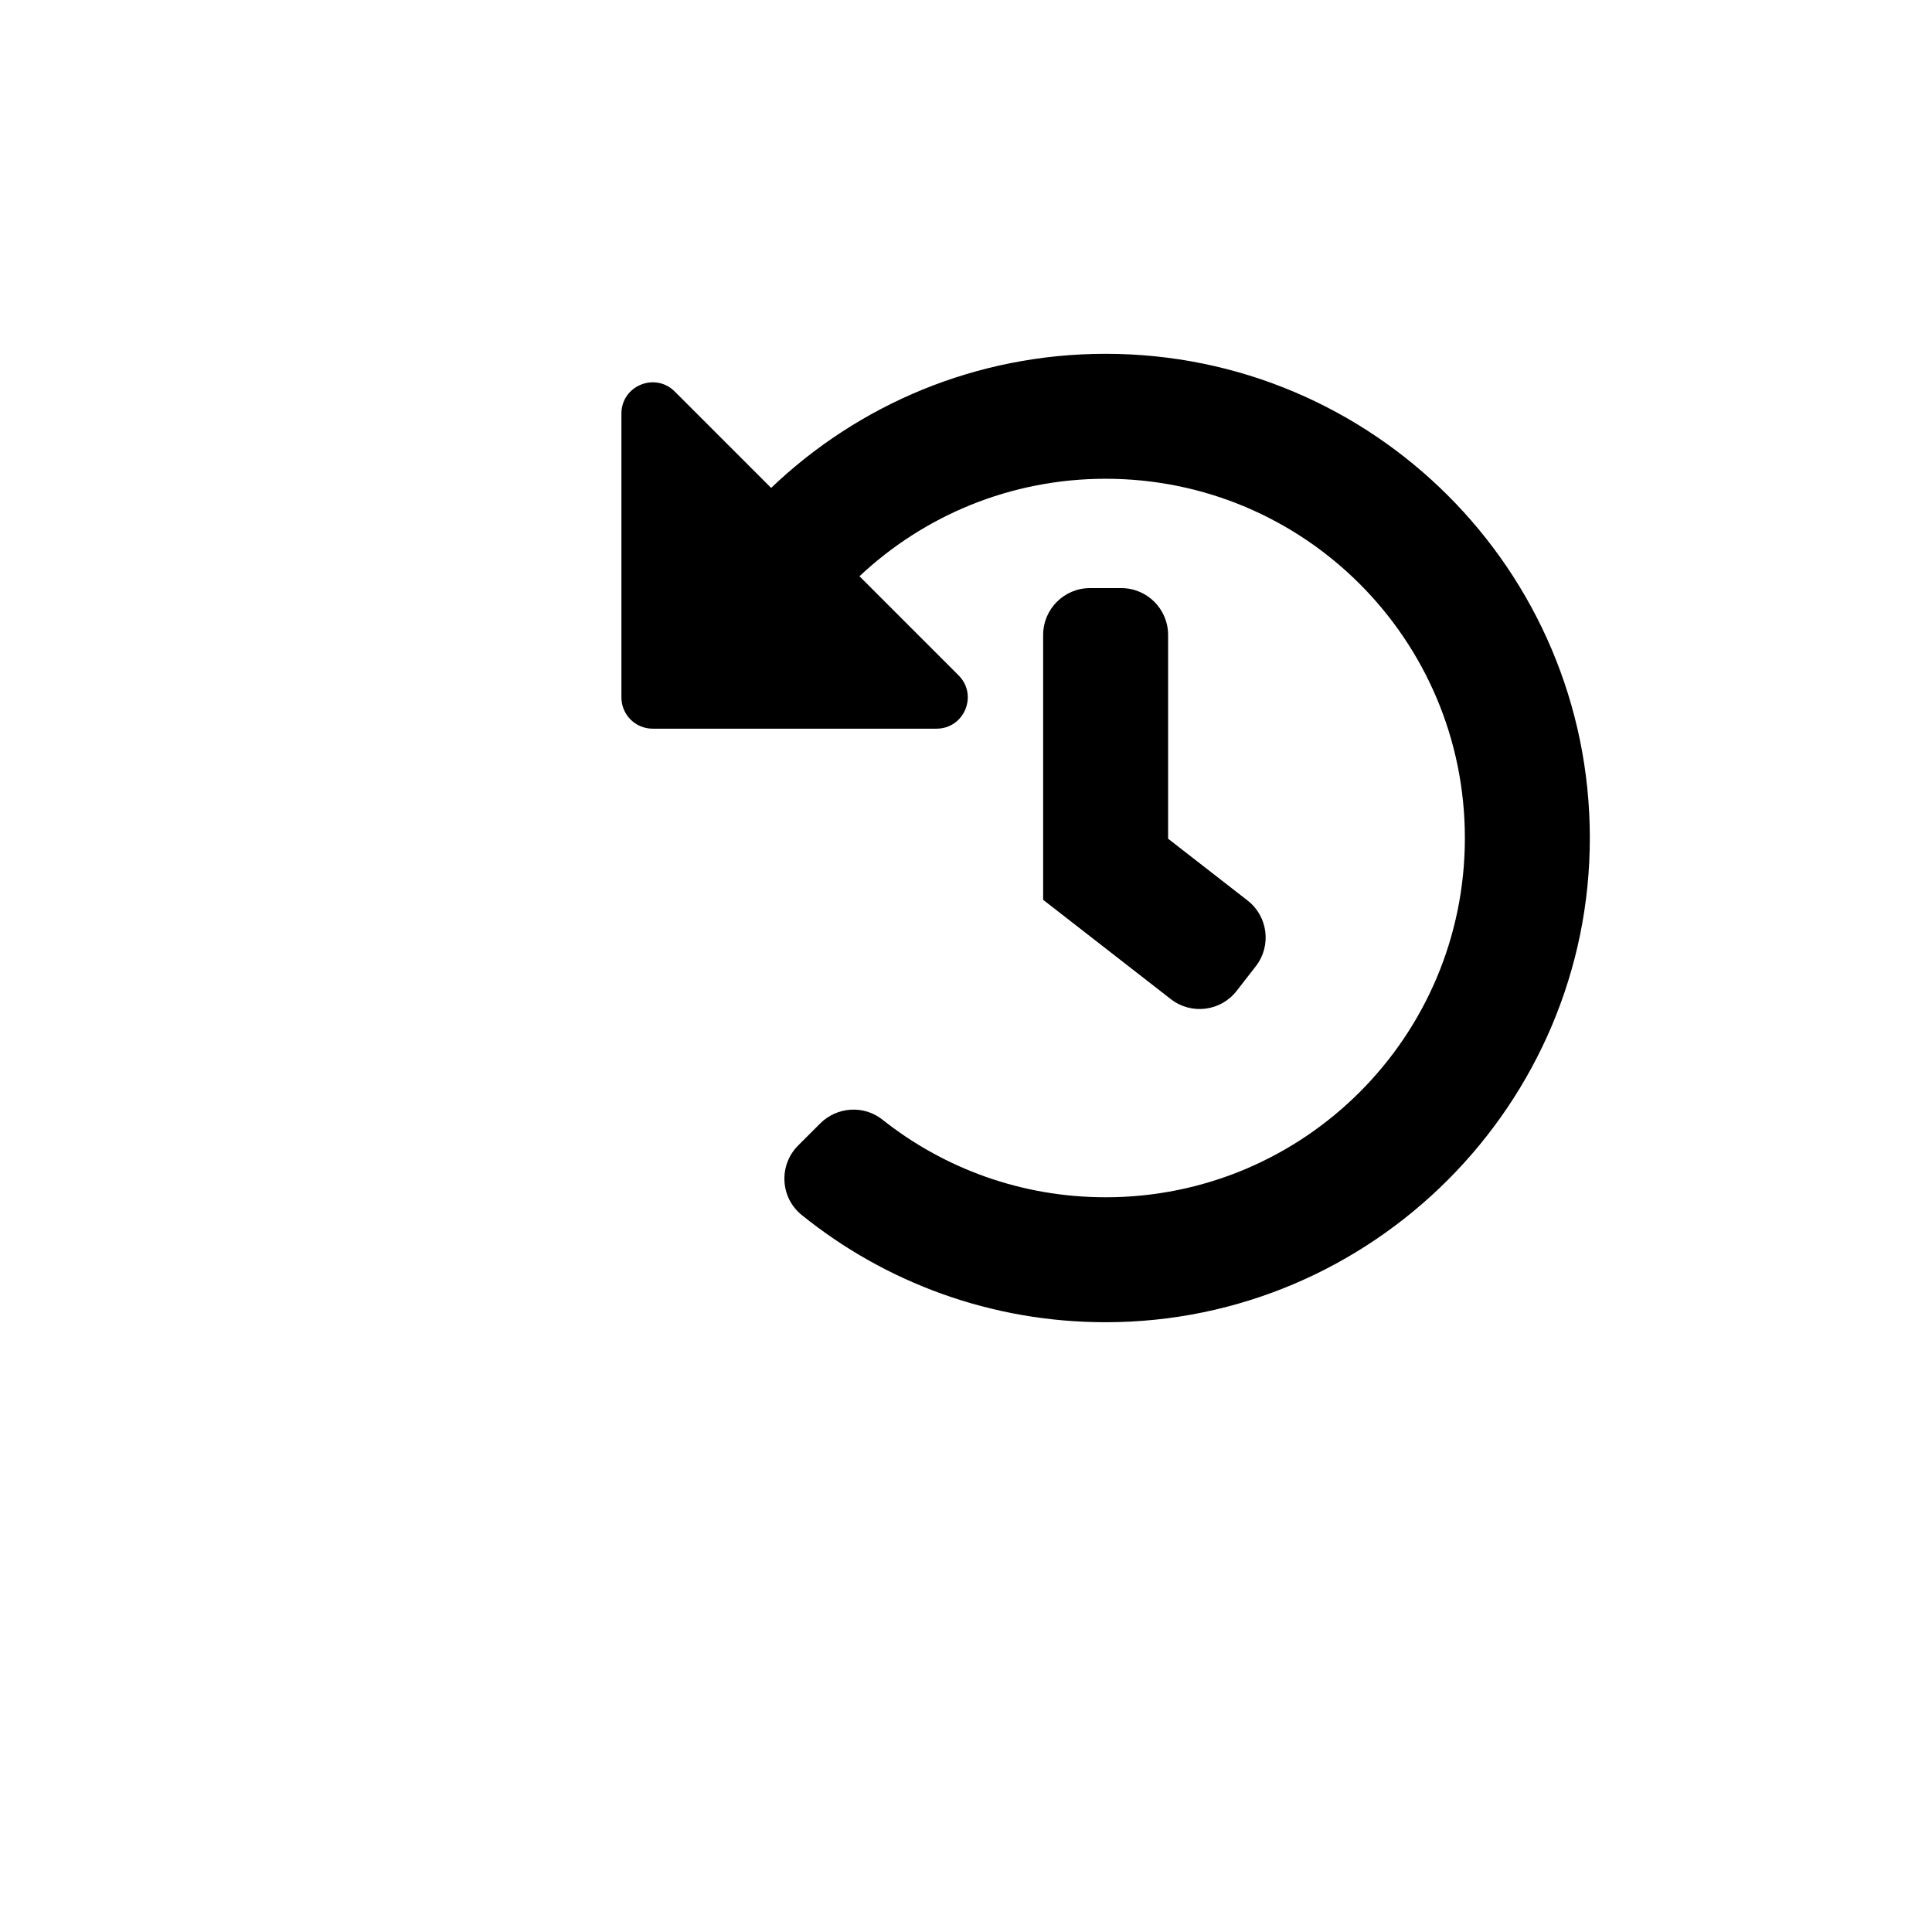
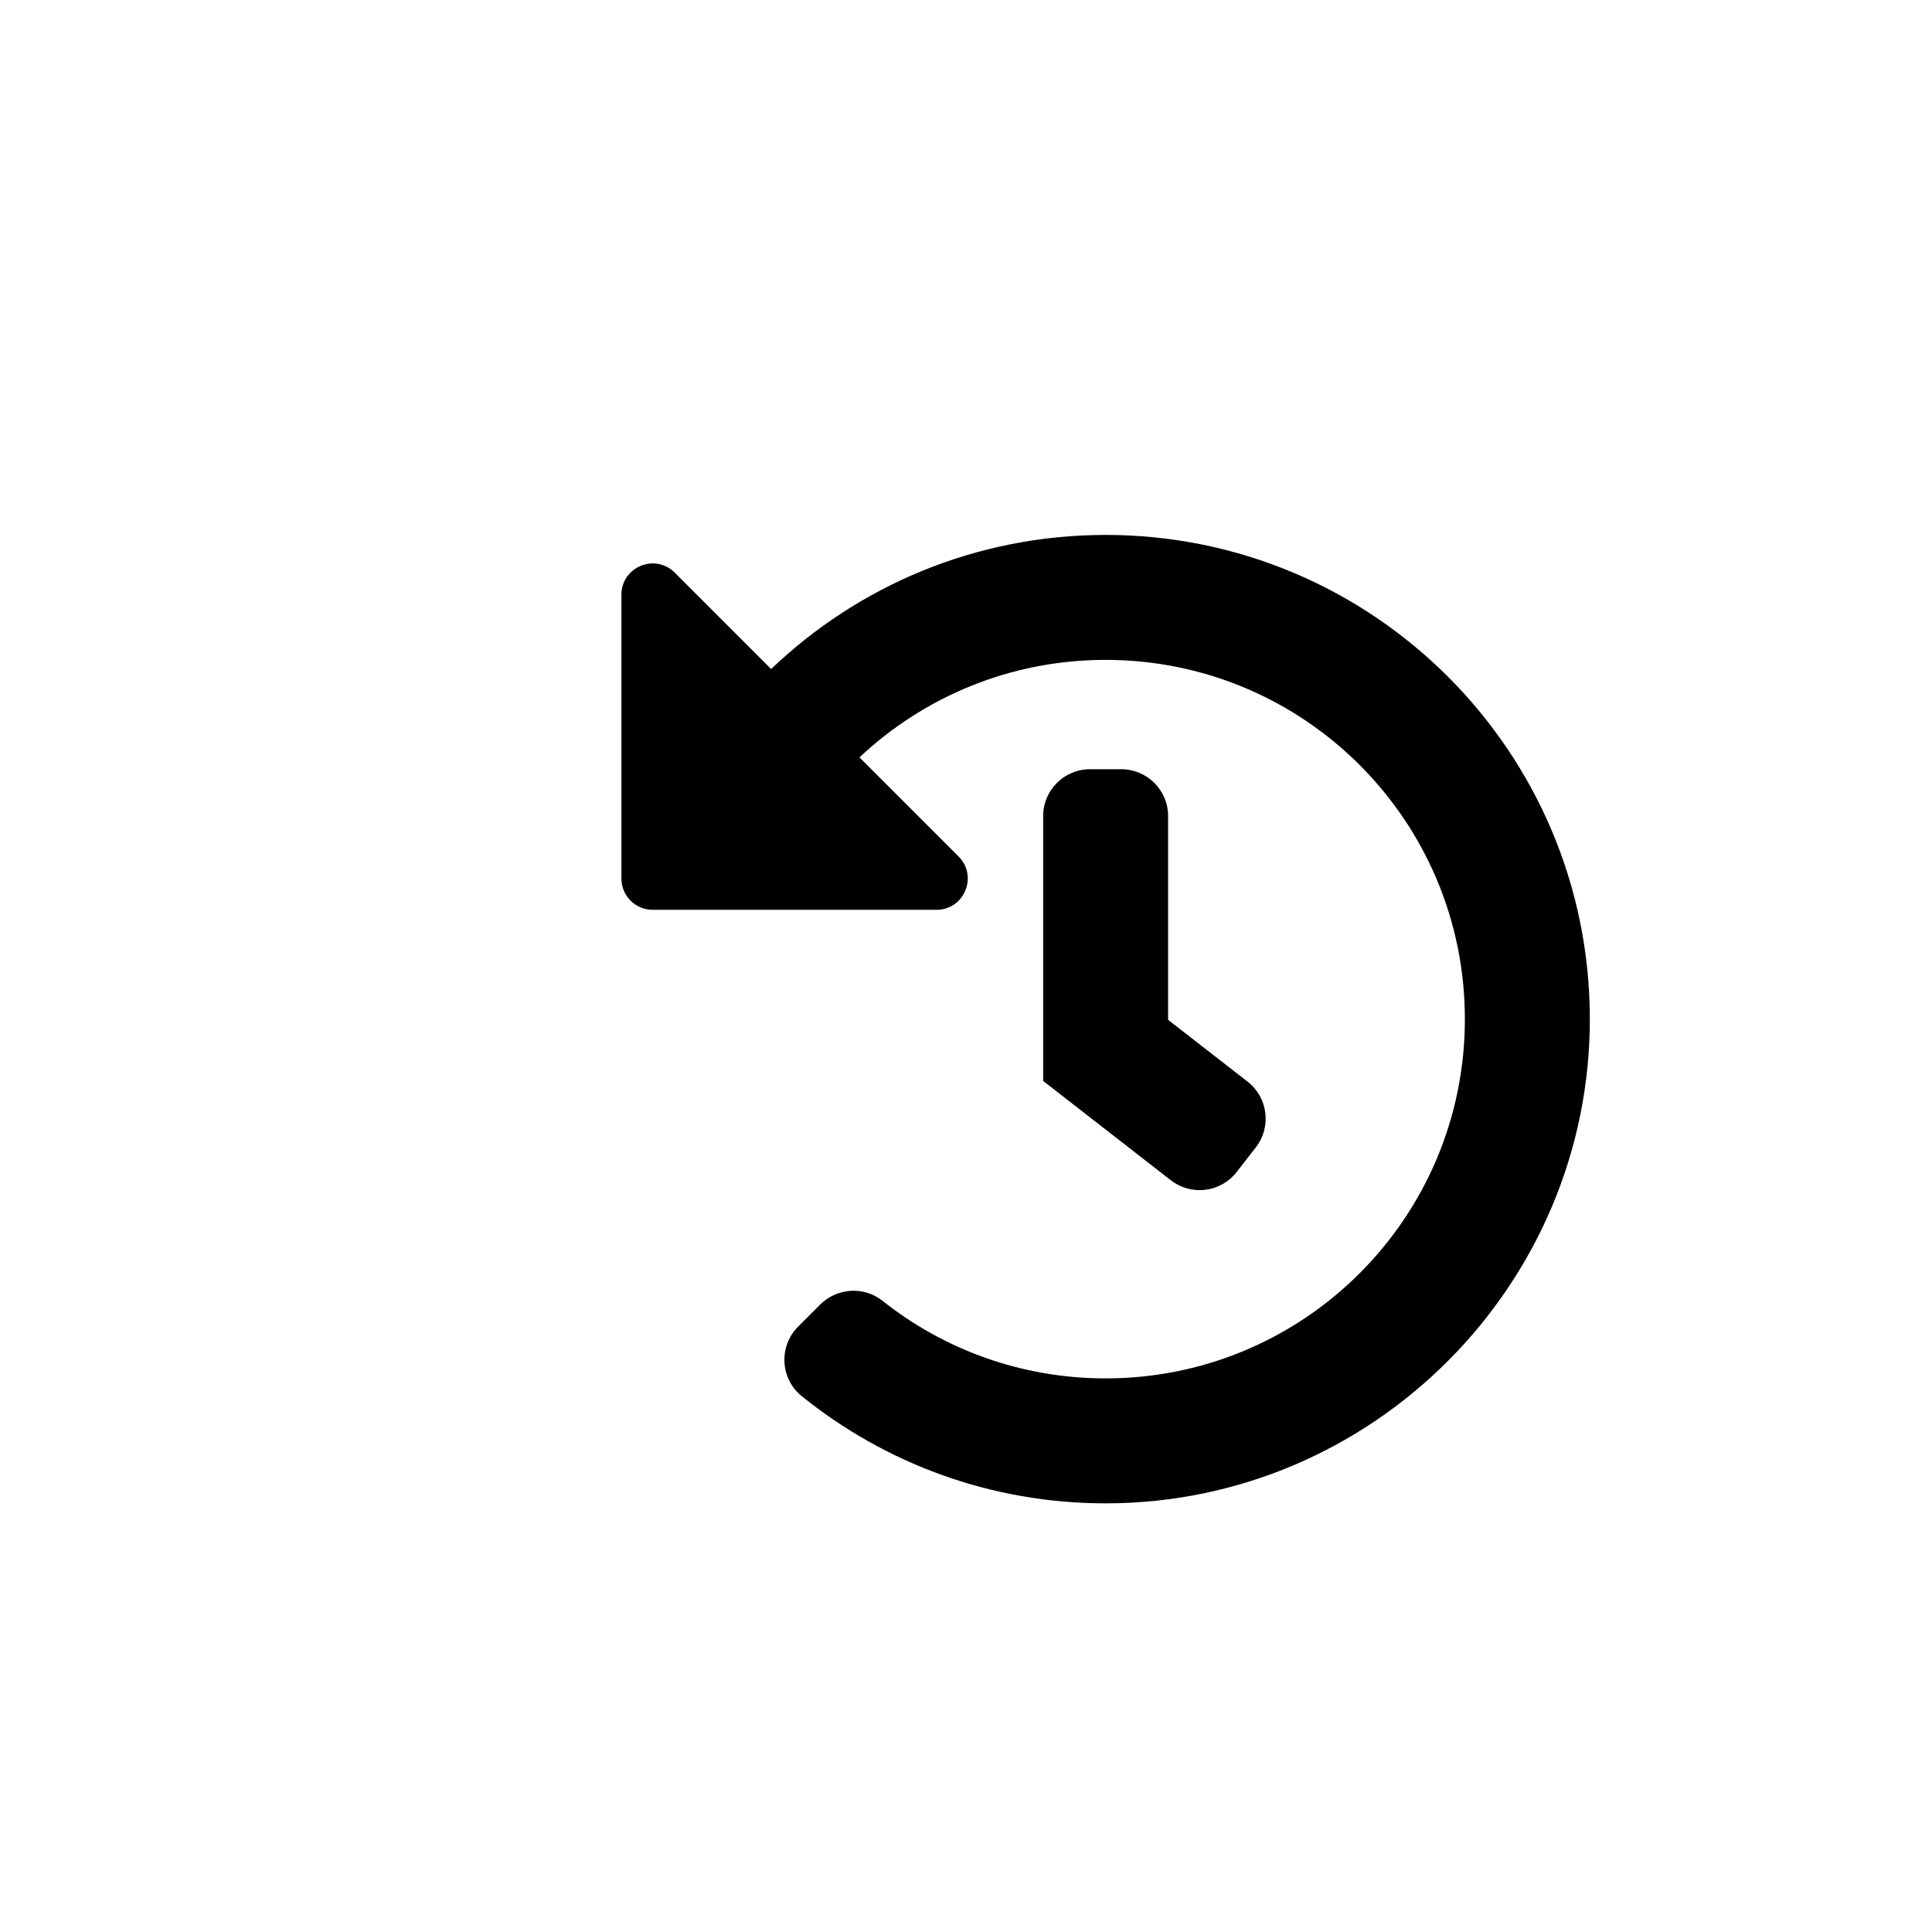
<svg xmlns="http://www.w3.org/2000/svg" viewBox="0 0 512 512" version="1.1" id="svg4">
  <defs id="defs8" />
-   <path d="m 421.323,221.841 c 0.131,70.701 -57.527,128.513 -128.228,128.563 -30.536,0.022 -58.584,-10.623 -80.626,-28.412 -5.731,-4.626 -6.16,-13.216 -0.952,-18.424 l 5.83,-5.83 c 4.455,-4.455 11.566,-4.942 16.501,-1.027 16.239,12.886 36.791,20.578 59.153,20.578 52.625,0 95.206,-42.59 95.206,-95.206 0,-52.625 -42.59,-95.206 -95.206,-95.206 -25.257,0 -48.197,9.815 -65.23,25.836 l 26.261,26.261 c 5.216,5.216 1.522,14.133 -5.854,14.133 H 172.96 c -4.572,0 -8.279,-3.706 -8.279,-8.279 v -75.219 c 0,-7.375 8.917,-11.069 14.133,-5.854 l 25.546,25.546 c 23.037,-22.016 54.26,-35.539 88.642,-35.539 70.789,0 128.19,57.32 128.321,128.078 z m -93.608,40.765 5.083,-6.535 c 4.211,-5.414 3.235,-13.216 -2.178,-17.426 l -21.06,-16.38 v -53.993 c 0,-6.858 -5.56,-12.418 -12.418,-12.418 h -8.279 c -6.858,0 -12.418,5.56 -12.418,12.418 v 70.189 l 33.844,26.323 c 5.414,4.21 13.216,3.235 17.426,-2.178 z" id="path2" style="stroke-width:0.517" />
+   <path d="m 421.323,269.841 c 0.131,70.701 -57.527,128.513 -128.228,128.563 -30.536,0.022 -58.584,-10.623 -80.626,-28.412 -5.731,-4.626 -6.16,-13.216 -0.952,-18.424 l 5.83,-5.83 c 4.455,-4.455 11.566,-4.942 16.501,-1.027 16.239,12.886 36.791,20.578 59.153,20.578 52.625,0 95.206,-42.59 95.206,-95.206 0,-52.625 -42.59,-95.206 -95.206,-95.206 -25.257,0 -48.197,9.815 -65.23,25.836 l 26.261,26.261 c 5.216,5.216 1.522,14.133 -5.854,14.133 H 172.96 c -4.572,0 -8.279,-3.706 -8.279,-8.279 v -75.219 c 0,-7.375 8.917,-11.069 14.133,-5.854 l 25.546,25.546 c 23.037,-22.016 54.26,-35.539 88.642,-35.539 70.789,0 128.19,57.32 128.321,128.078 z m -93.608,40.765 5.083,-6.535 c 4.211,-5.414 3.235,-13.216 -2.178,-17.426 l -21.06,-16.38 v -53.993 c 0,-6.858 -5.56,-12.418 -12.418,-12.418 h -8.279 c -6.858,0 -12.418,5.56 -12.418,12.418 v 70.189 l 33.844,26.323 c 5.414,4.21 13.216,3.235 17.426,-2.178 z" id="path2" style="stroke-width:0.517" />
</svg>
